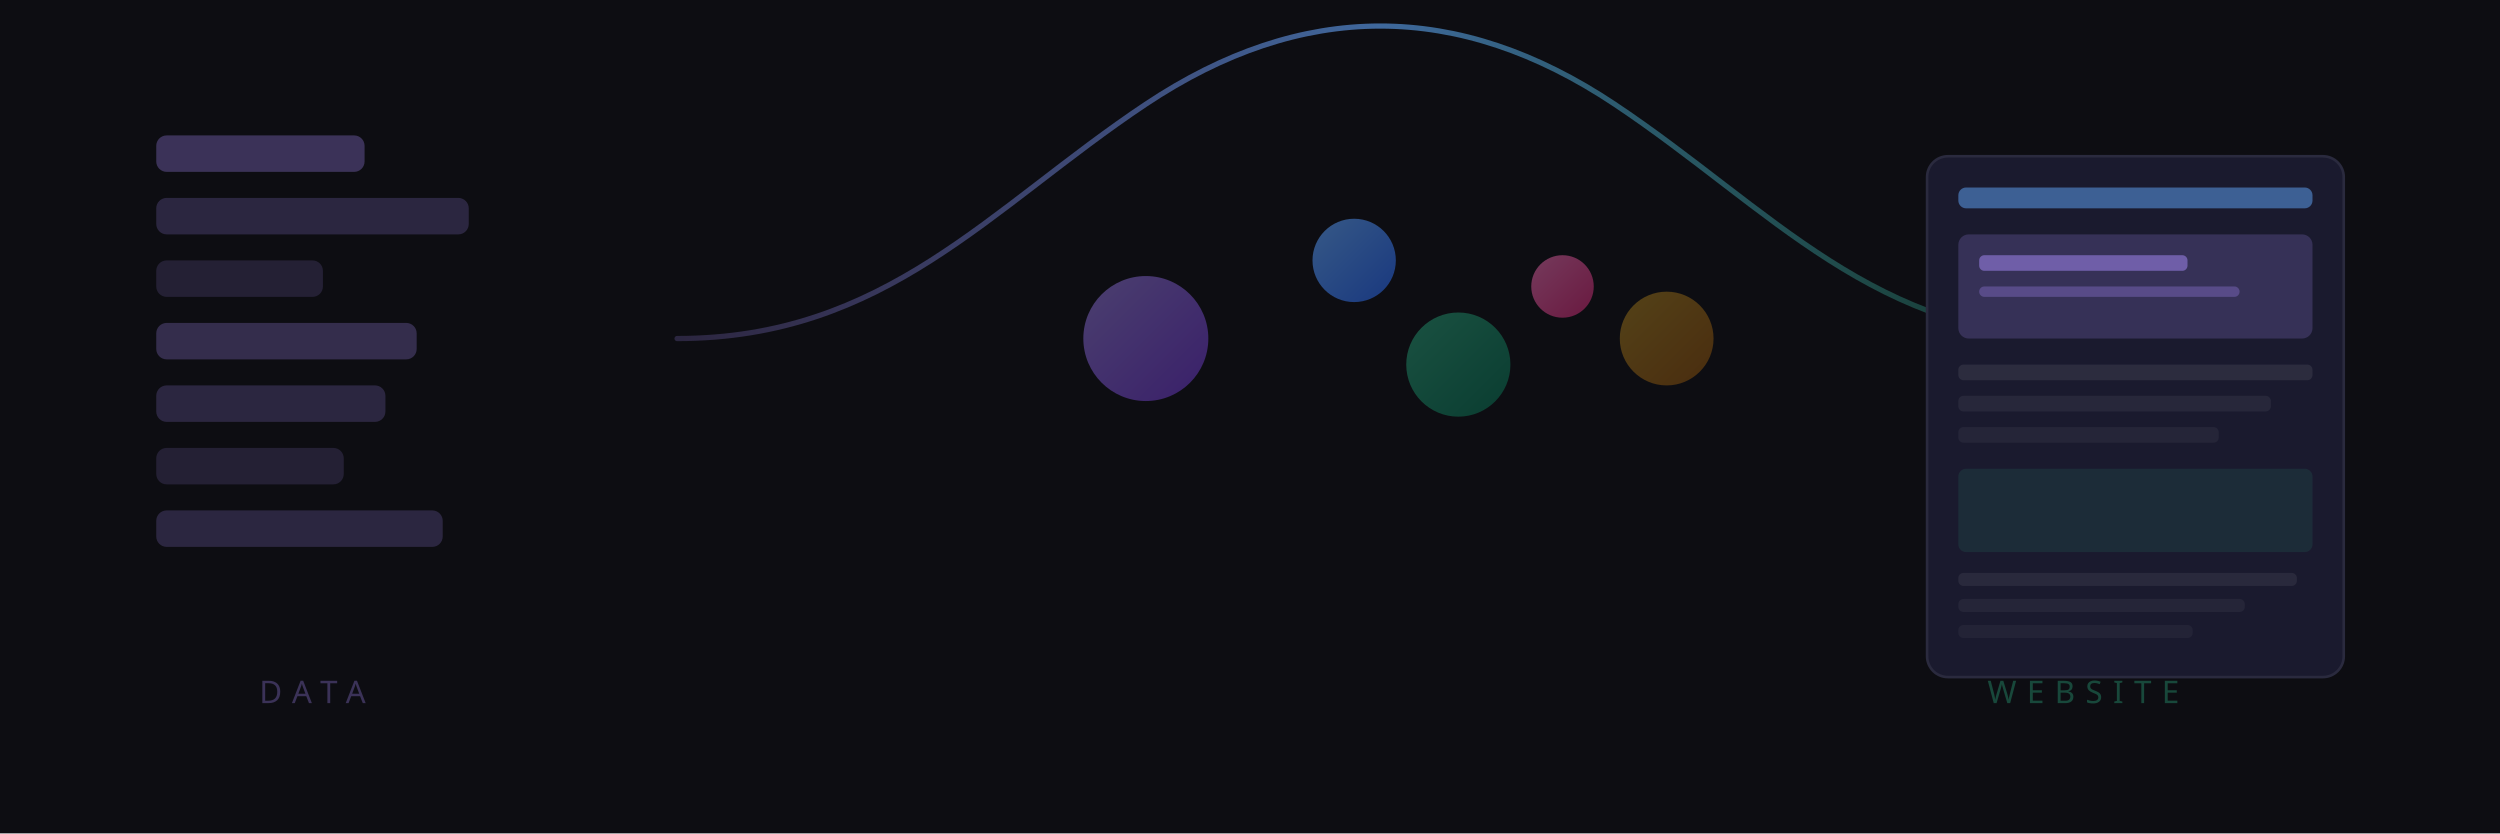
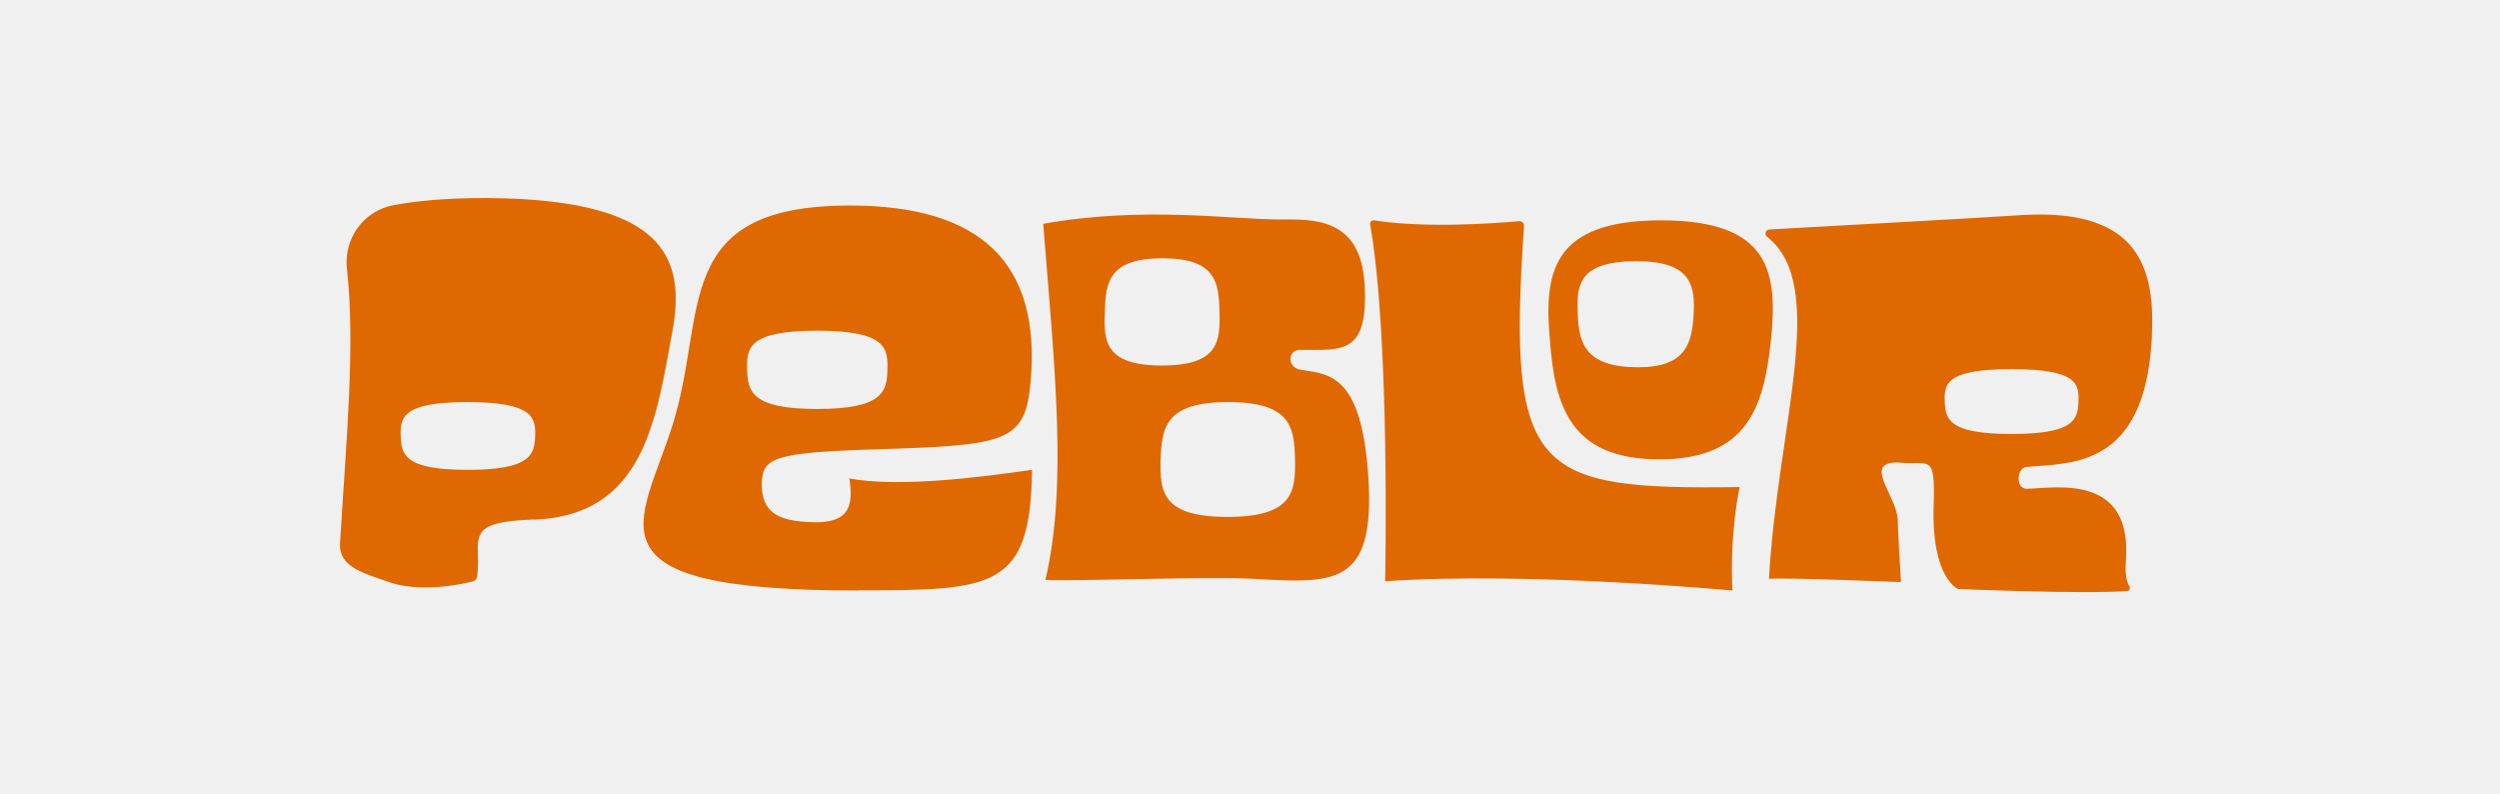
- <svg xmlns="http://www.w3.org/2000/svg" viewBox="0 0 960 320" fill="none">
+ <svg xmlns="http://www.w3.org/2000/svg" width="145" height="46" viewBox="0 0 145 46" fill="none">
+   <g clip-path="url(#clip0_321_2)">
+     <path d="M30.96 30.13C28 30.25 27.65 30.68 27.73 32.11C27.75 32.79 27.72 33.19 27.69 33.42C27.67 33.58 27.55 33.7 27.4 33.73C26.66 33.91 24.31 34.4 22.48 33.73C21.16 33.25 19.65 32.91 19.73 31.51C20.11 25.22 20.62 20.01 20.13 15.6C19.93 13.84 21.09 12.23 22.83 11.9C25.59 11.38 29.11 11.44 31.05 11.6C38.36 12.2 39.8 14.98 39.02 19.19C38.08 24.25 37.42 29.91 30.97 30.14L30.96 30.13ZM27.13 23.32C23.33 23.32 23.21 24.22 23.25 25.3C23.29 26.38 23.48 27.25 27.13 27.25C30.78 27.25 31.01 26.38 31.05 25.3C31.09 24.22 30.93 23.32 27.13 23.32ZM49.83 34.25C33.47 34.25 37.22 30.45 39.05 24.56C41.05 18.15 38.9 11.92 49.31 11.92C56.84 11.92 60.42 15.19 59.8 22.14C59.49 25.64 58.45 25.83 50.81 26.06C44.81 26.25 44.24 26.56 44.2 28.06C44.2 29.67 45.05 30.25 47.24 30.29C49.35 30.33 49.51 29.25 49.28 27.75C52.2 28.29 56.96 27.67 59.88 27.25C59.8 34.13 57.68 34.24 49.84 34.24L49.83 34.25ZM47.42 19.18C43.42 19.18 43.31 20.18 43.35 21.45C43.39 22.68 43.58 23.72 47.42 23.72C51.26 23.72 51.46 22.68 51.49 21.45C51.53 20.18 51.41 19.18 47.42 19.18ZM79.4 27.74C79.78 34 77.44 33.84 72.71 33.57C69.87 33.42 61.97 33.74 60.66 33.63C61.93 28.17 61.22 21.63 60.53 12.98C66.41 11.94 71.4 12.73 74.29 12.73C76.15 12.73 78.95 12.57 79.18 16.49C79.41 20.6 77.87 20.29 75.44 20.29C74.67 20.29 74.71 21.33 75.44 21.44C77.13 21.71 79.02 21.67 79.4 27.74ZM70.76 18.09C70.72 16.4 70.57 14.98 67.45 14.98C64.33 14.98 64.14 16.4 64.11 18.09C64.03 19.78 64.11 21.2 67.42 21.2C70.73 21.2 70.8 19.78 70.76 18.09ZM75.14 26.65C75.1 24.78 74.91 23.32 71.26 23.32C67.61 23.32 67.42 24.78 67.34 26.65C67.3 28.52 67.42 29.98 71.22 29.98C75.02 29.98 75.18 28.52 75.14 26.65ZM100.51 34.25C100.51 34.25 88.78 33.14 80.37 33.71C80.37 33.71 80.67 19.65 79.5 13.02C79.47 12.88 79.59 12.76 79.74 12.78C80.57 12.92 83.19 13.25 88.15 12.83C88.3 12.82 88.44 12.95 88.43 13.1C87.44 27.51 89.02 28.41 100.94 28.25C100.94 28.25 100.36 30.79 100.52 34.25H100.51ZM96.38 12.78C90 12.78 89.59 15.87 89.93 19.71C90.21 23.52 91.09 26.64 96.28 26.64C101.47 26.64 102.35 23.51 102.76 19.71C103.14 15.87 102.79 12.78 96.38 12.78ZM98.27 18.21C98.18 19.94 97.8 21.3 95.05 21.3C92.02 21.3 91.6 19.94 91.55 18.21C91.46 16.52 91.6 15.15 94.96 15.15C98.08 15.15 98.37 16.51 98.27 18.21ZM117.59 27.08C117.01 27.12 116.94 28.35 117.59 28.35C119.24 28.31 123.75 27.42 123.35 32.54C123.29 33.35 123.41 33.78 123.55 34C123.62 34.12 123.56 34.27 123.42 34.28C120.84 34.47 113.62 34.16 113.62 34.16C113.62 34.16 112.04 33.55 112.2 29.24C112.28 26.32 111.98 26.97 110.36 26.84C107.91 26.64 110.03 28.69 110.11 30.11C110.15 31.34 110.3 33.76 110.3 33.76C110.3 33.76 103.64 33.49 102.64 33.57C103.15 24.63 106.12 16.56 102.54 13.74C102.36 13.6 102.44 13.32 102.66 13.31C105.55 13.15 114.85 12.64 117.39 12.47C124.19 12.09 125.08 15.62 124.85 19.7C124.43 27.16 120.16 26.85 117.59 27.08ZM116.72 21.41C112.92 21.41 112.8 22.26 112.84 23.29C112.88 24.32 113.07 25.17 116.72 25.17C120.37 25.17 120.56 24.32 120.6 23.29C120.64 22.26 120.52 21.41 116.72 21.41Z" fill="#E06800" />
+   </g>
  <defs>
-     <linearGradient id="g1" x1="0" y1="0" x2="1" y2="1">
-       <stop offset="0%" stop-color="#a78bfa" />
-       <stop offset="100%" stop-color="#7c3aed" />
-     </linearGradient>
-     <linearGradient id="g2" x1="0" y1="0" x2="1" y2="1">
-       <stop offset="0%" stop-color="#60a5fa" />
-       <stop offset="100%" stop-color="#2563eb" />
-     </linearGradient>
-     <linearGradient id="g3" x1="0" y1="0" x2="1" y2="1">
-       <stop offset="0%" stop-color="#34d399" />
-       <stop offset="100%" stop-color="#059669" />
-     </linearGradient>
-     <linearGradient id="g4" x1="0" y1="0" x2="1" y2="1">
-       <stop offset="0%" stop-color="#f472b6" />
-       <stop offset="100%" stop-color="#db2777" />
-     </linearGradient>
-     <linearGradient id="g5" x1="0" y1="0" x2="1" y2="1">
-       <stop offset="0%" stop-color="#fbbf24" />
-       <stop offset="100%" stop-color="#d97706" />
-     </linearGradient>
-     <linearGradient id="arrow" x1="0" y1="0" x2="1" y2="0">
-       <stop offset="0%" stop-color="#a78bfa" stop-opacity="0.2" />
-       <stop offset="50%" stop-color="#60a5fa" stop-opacity="0.6" />
-       <stop offset="100%" stop-color="#34d399" stop-opacity="0.2" />
-     </linearGradient>
+     <clipPath id="clip0_321_2">
+       <rect width="144.61" height="45.82" fill="white" />
+     </clipPath>
  </defs>
-   <rect width="960" height="320" fill="#0d0d12" />
-   <rect x="60" y="52" width="80" height="14" rx="4" fill="#a78bfa" opacity="0.3" />
-   <rect x="60" y="76" width="120" height="14" rx="4" fill="#a78bfa" opacity="0.2" />
-   <rect x="60" y="100" width="64" height="14" rx="4" fill="#a78bfa" opacity="0.15" />
-   <rect x="60" y="124" width="100" height="14" rx="4" fill="#a78bfa" opacity="0.25" />
-   <rect x="60" y="148" width="88" height="14" rx="4" fill="#a78bfa" opacity="0.2" />
-   <rect x="60" y="172" width="72" height="14" rx="4" fill="#a78bfa" opacity="0.15" />
-   <rect x="60" y="196" width="110" height="14" rx="4" fill="#a78bfa" opacity="0.2" />
-   <path d="M260 130 C340 130, 380 80, 440 40 C500 0, 560 0, 620 40 C680 80, 720 130, 800 130" stroke="url(#arrow)" stroke-width="2" fill="none" stroke-linecap="round" />
-   <circle cx="440" cy="130" r="24" fill="url(#g1)" opacity="0.4" />
-   <circle cx="520" cy="100" r="16" fill="url(#g2)" opacity="0.5" />
-   <circle cx="560" cy="140" r="20" fill="url(#g3)" opacity="0.35" />
-   <circle cx="600" cy="110" r="12" fill="url(#g4)" opacity="0.45" />
-   <circle cx="640" cy="130" r="18" fill="url(#g5)" opacity="0.3" />
-   <g transform="translate(740, 60)">
-     <rect x="0" y="0" width="160" height="200" rx="8" fill="#1a1a2e" stroke="#2a2a3e" stroke-width="1" />
-     <rect x="12" y="12" width="136" height="8" rx="3" fill="#60a5fa" opacity="0.5" />
-     <rect x="12" y="30" width="136" height="40" rx="4" fill="#a78bfa" opacity="0.2" />
-     <rect x="20" y="38" width="80" height="6" rx="2" fill="#a78bfa" opacity="0.5" />
-     <rect x="20" y="50" width="100" height="4" rx="2" fill="#a78bfa" opacity="0.3" />
-     <rect x="12" y="80" width="136" height="6" rx="2" fill="#ffffff" opacity="0.08" />
-     <rect x="12" y="92" width="120" height="6" rx="2" fill="#ffffff" opacity="0.06" />
-     <rect x="12" y="104" width="100" height="6" rx="2" fill="#ffffff" opacity="0.05" />
-     <rect x="12" y="120" width="136" height="32" rx="3" fill="#34d399" opacity="0.1" />
-     <rect x="12" y="160" width="130" height="5" rx="2" fill="#ffffff" opacity="0.07" />
-     <rect x="12" y="170" width="110" height="5" rx="2" fill="#ffffff" opacity="0.05" />
-     <rect x="12" y="180" width="90" height="5" rx="2" fill="#ffffff" opacity="0.04" />
-   </g>
-   <text x="120" y="270" text-anchor="middle" fill="#a78bfa" opacity="0.3" font-family="system-ui, sans-serif" font-size="12" letter-spacing="4">DATA</text>
-   <text x="800" y="270" text-anchor="middle" fill="#34d399" opacity="0.3" font-family="system-ui, sans-serif" font-size="12" letter-spacing="4">WEBSITE</text>
</svg>
